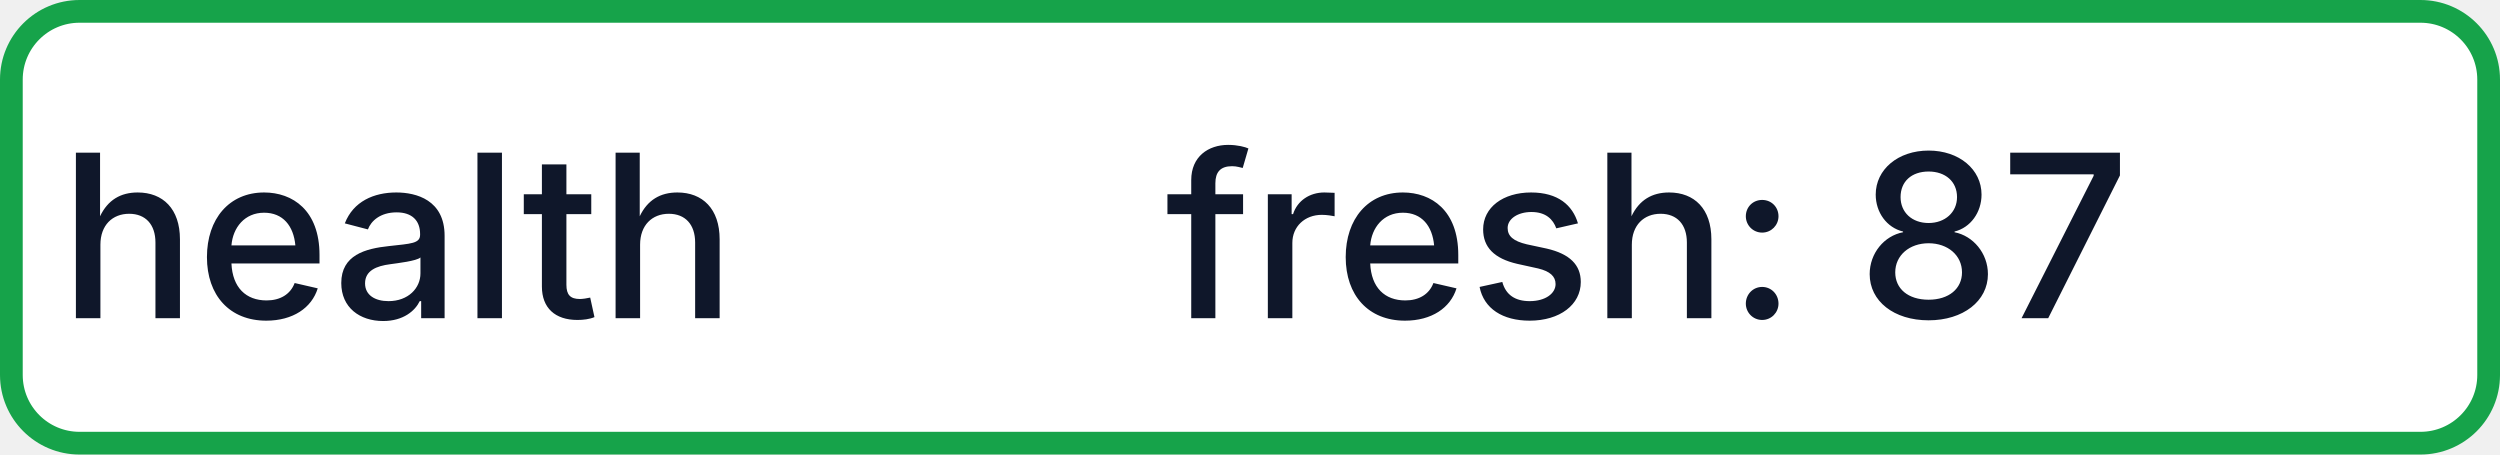
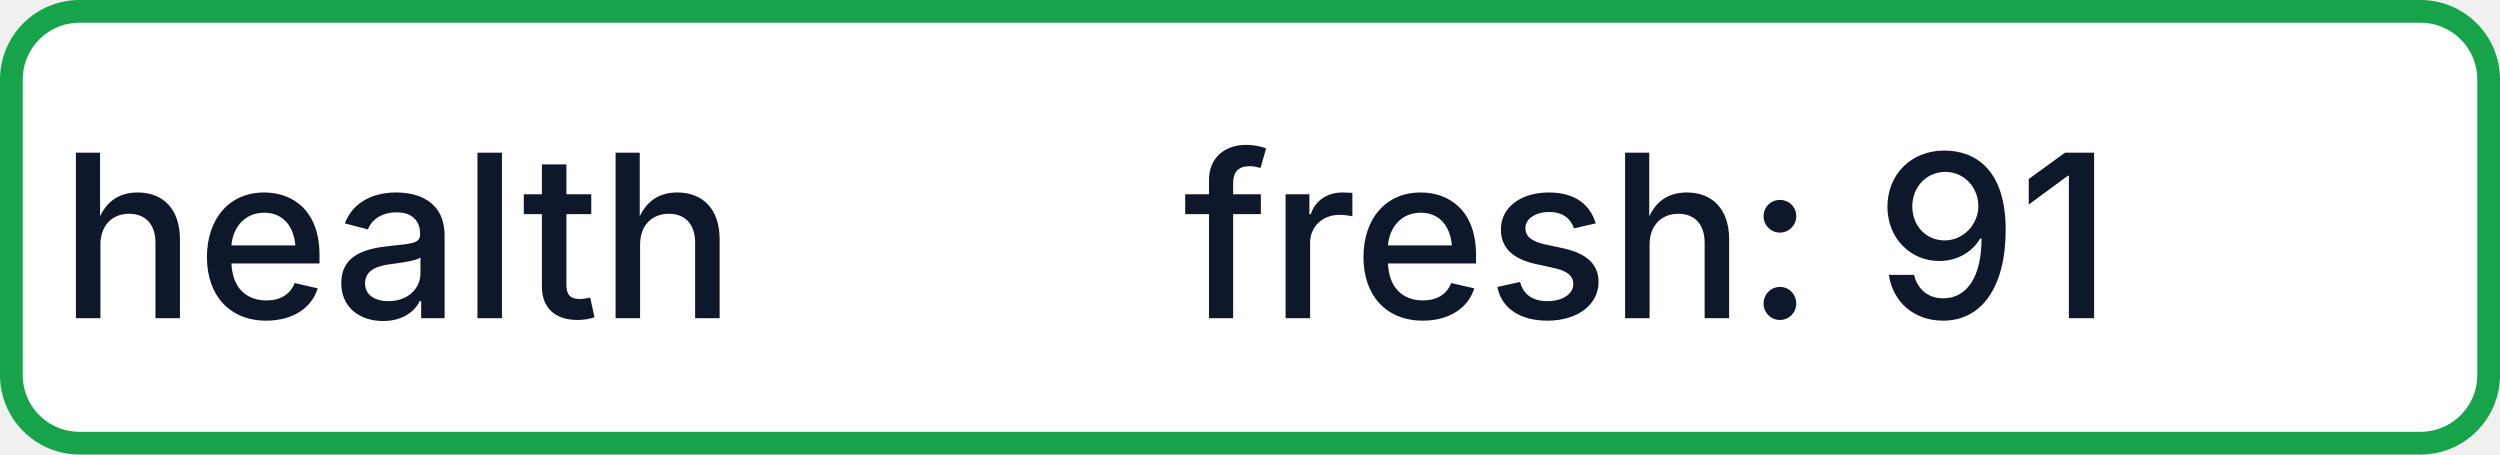
- <svg xmlns="http://www.w3.org/2000/svg" width="110" height="20" role="img" aria-label="health: fresh: 87">
+ <svg xmlns="http://www.w3.org/2000/svg" width="110" height="20" role="img" aria-label="health: fresh: 91">
  <rect x="0.5" y="0.5" width="109" height="19" rx="3" fill="#FFFFFF" stroke="#16A34A" stroke-width="1" />
  <g fill="#0F172A" text-anchor="middle" font-family="-apple-system,BlinkMacSystemFont,Segoe UI,sans-serif" font-size="10" font-weight="500">
    <text x="17.5" y="14">health</text>
-     <text x="72.5" y="14" textLength="68" lengthAdjust="spacingAndGlyphs">fresh: 87</text>
+     <text x="72.5" y="14" textLength="68" lengthAdjust="spacingAndGlyphs">fresh: 91</text>
  </g>
</svg>
